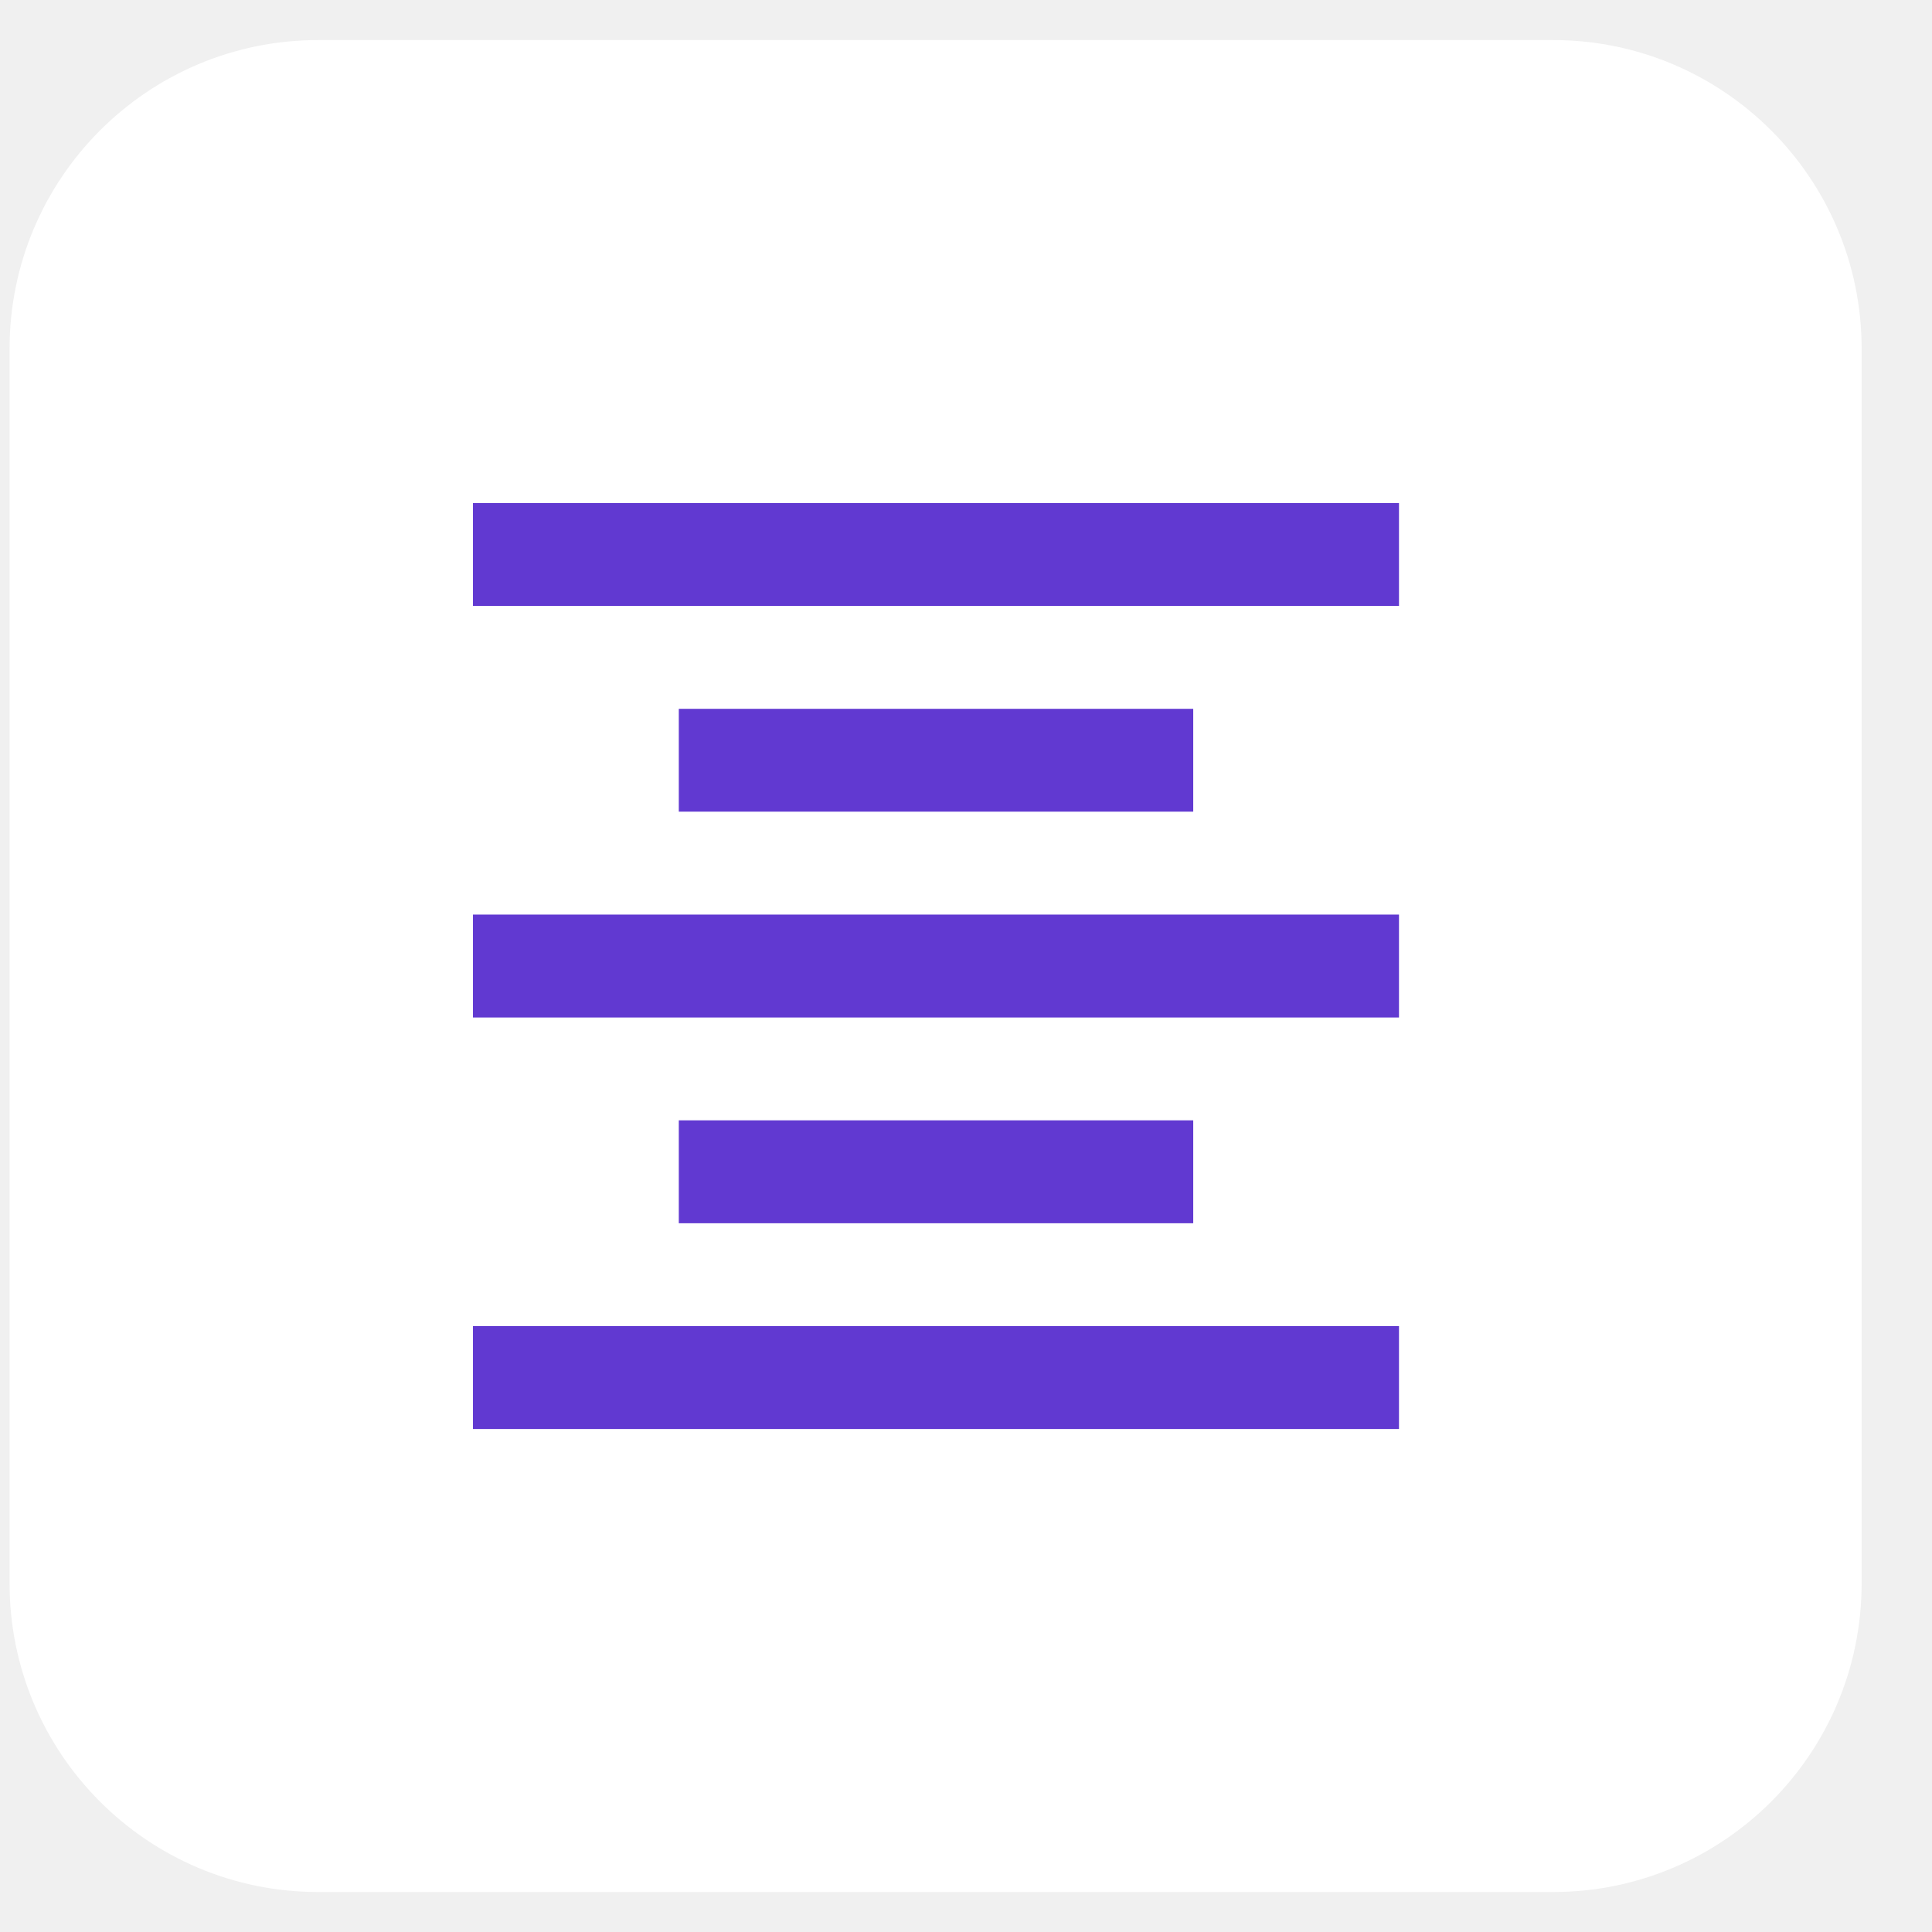
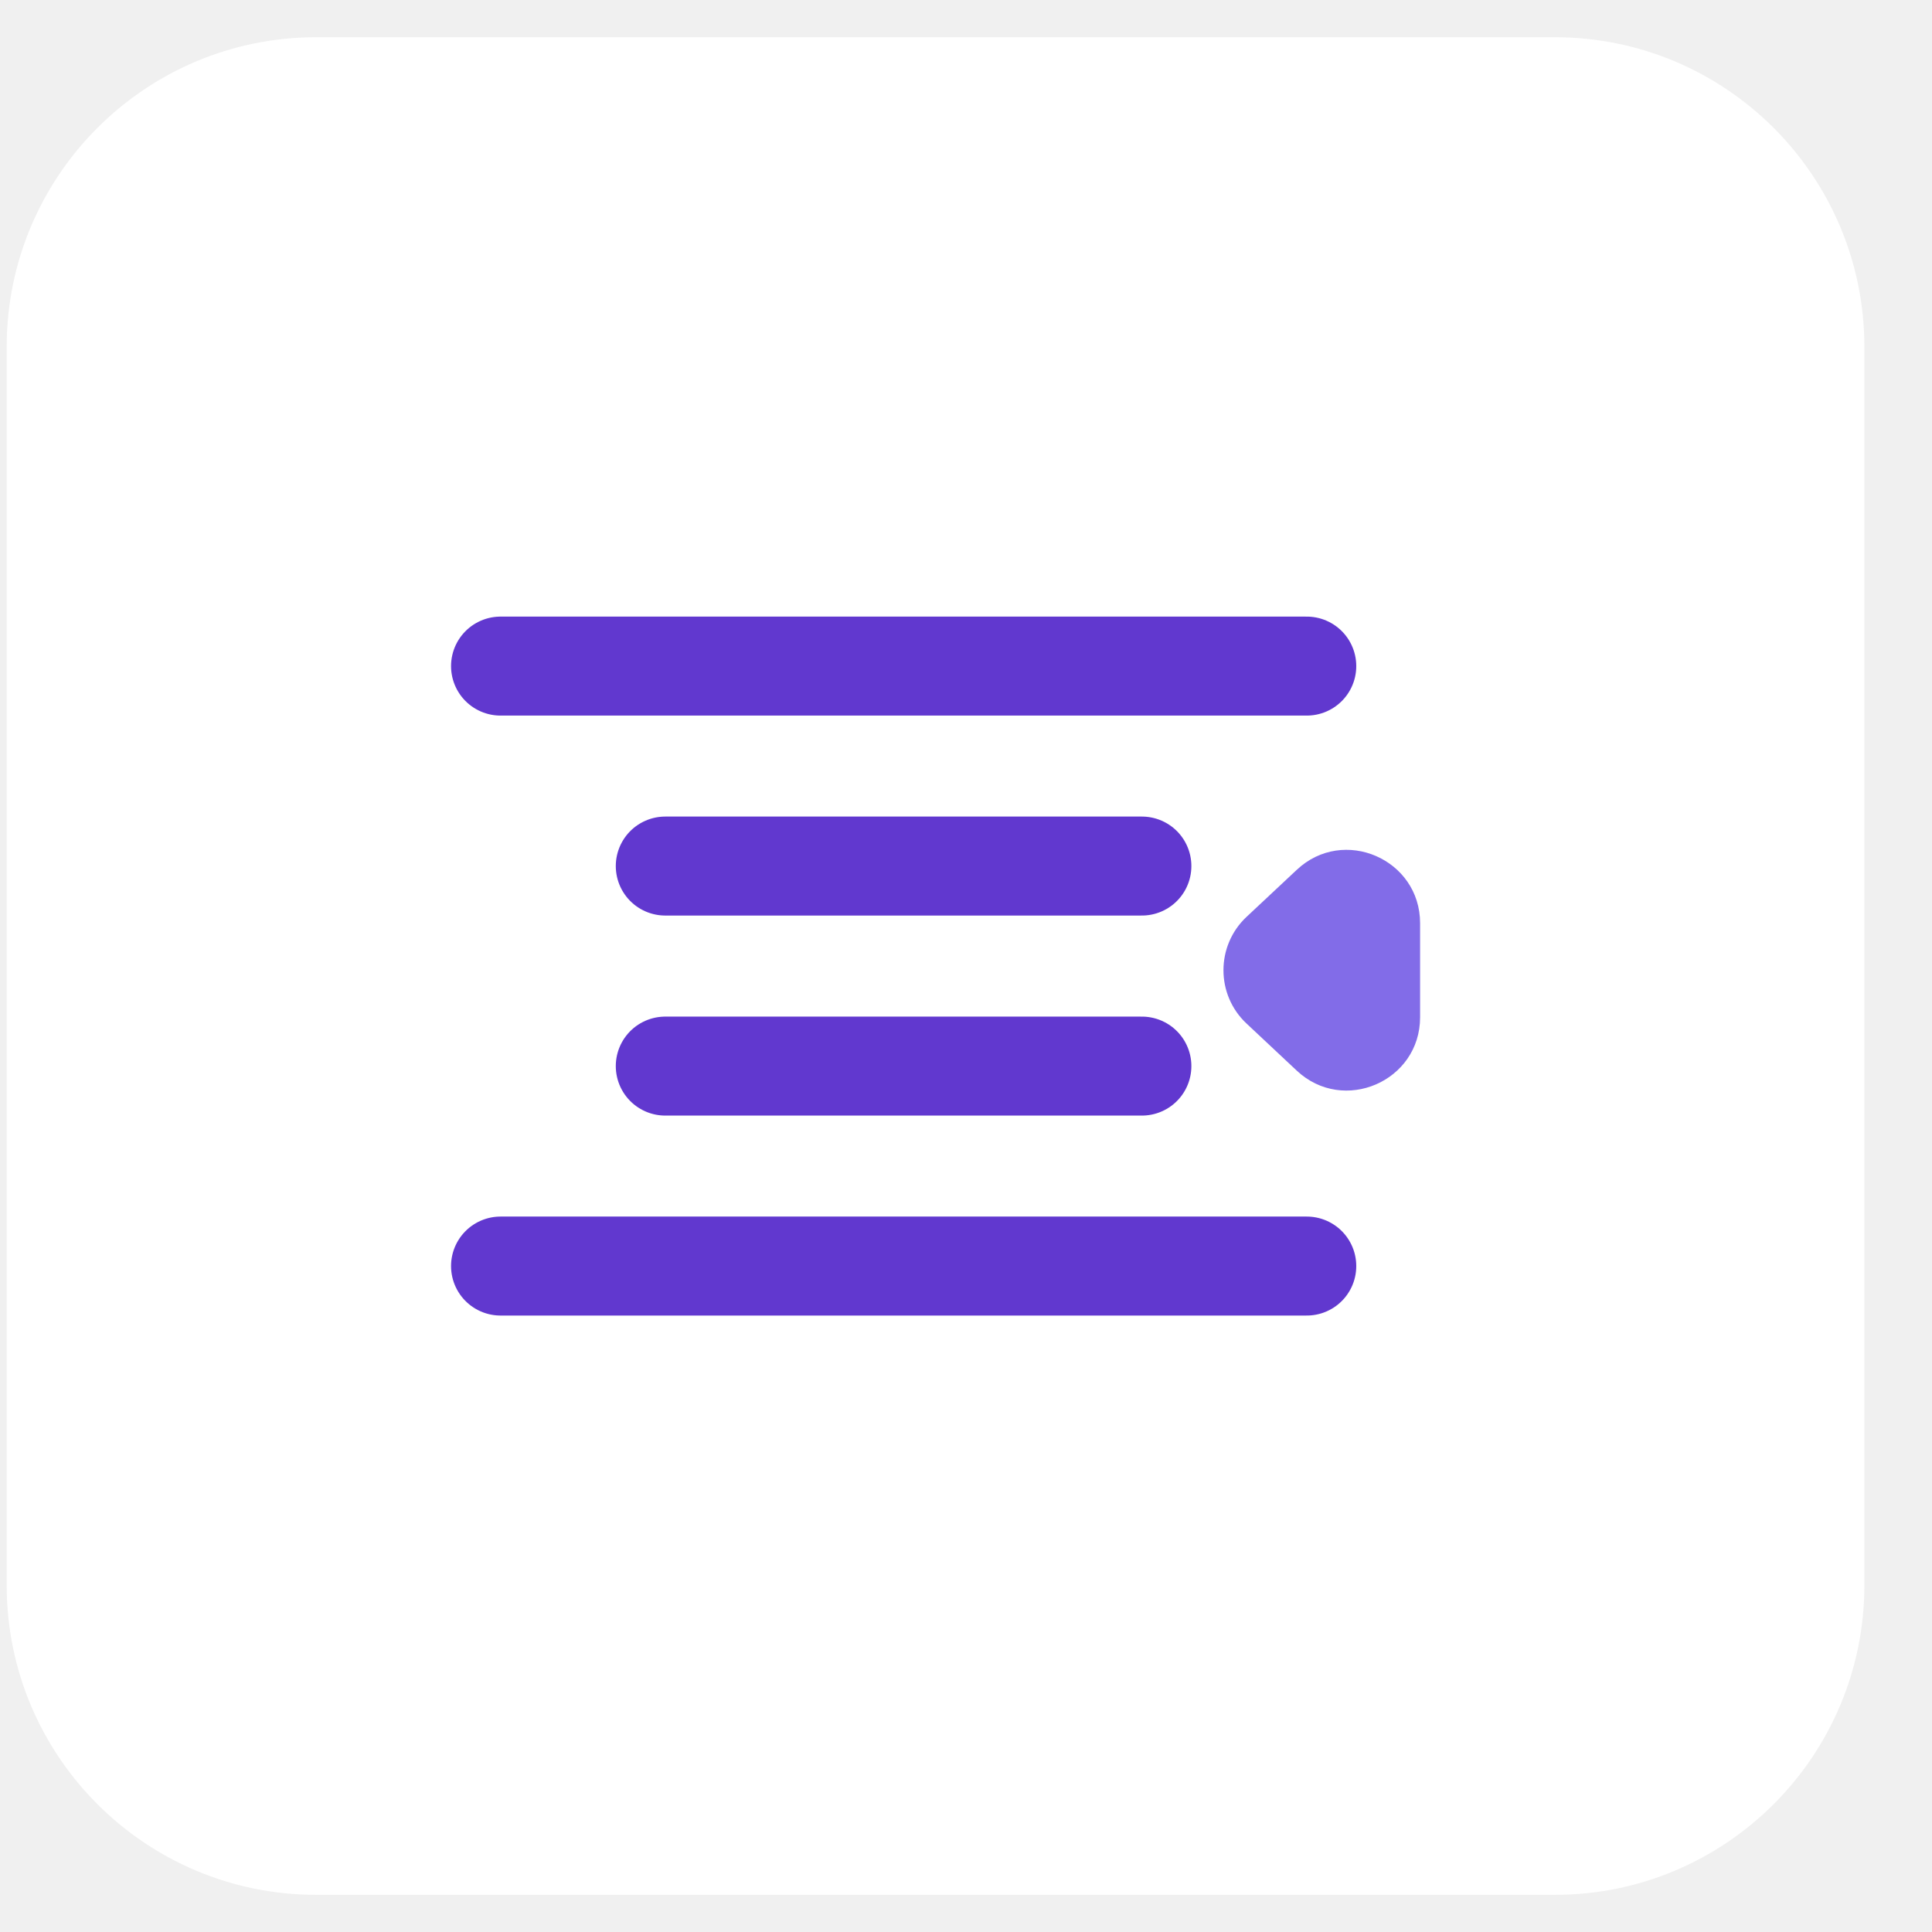
<svg xmlns="http://www.w3.org/2000/svg" width="26" height="26" viewBox="0 0 26 26" fill="none">
-   <rect x="0.129" y="0.539" width="24.924" height="24.923" rx="4.154" fill="white" />
+   <rect x="0.09" y="0.501" width="25" height="24.999" rx="4.167" fill="white" />
  <mask id="mask0_1198_31054" style="mask-type:alpha" maskUnits="userSpaceOnUse" x="4" y="4" width="17" height="18">
-     <rect x="4.283" y="4.693" width="16.616" height="16.615" fill="#D9D9D9" />
+     <rect x="4.256" y="4.668" width="16.667" height="16.666" fill="#D9D9D9" />
  </mask>
  <g mask="url(#mask0_1198_31054)">
-     <path d="M6.365 19.231V17.846H18.827V19.231H6.365ZM9.135 16.462V15.077H16.058V16.462H9.135ZM6.365 13.693V12.308H18.827V13.693H6.365ZM9.135 10.923V9.539H16.058V10.923H9.135ZM6.365 8.154V6.77H18.827V8.154H6.365Z" fill="#6139D1" />
+ </g>
+   <g clip-path="url(#clip0_1198_31054)">
+     <path d="M6.736 8.964H17.586" stroke="#6138CF" stroke-width="1.332" stroke-linecap="round" stroke-linejoin="round" />
+     <path d="M6.736 17.038H17.586" stroke="#6138CF" stroke-width="1.332" stroke-linecap="round" stroke-linejoin="round" />
+     <path d="M8.953 11.655H15.367" stroke="#6138CF" stroke-width="1.332" stroke-linecap="round" stroke-linejoin="round" />
+     <path d="M8.953 14.347H15.367" stroke="#6138CF" stroke-width="1.332" stroke-linecap="round" stroke-linejoin="round" />
+     <path d="M16.776 13.775L17.451 14.408C18.08 14.998 19.111 14.552 19.111 13.69V12.424C19.111 11.562 18.08 11.114 17.451 11.706L16.776 12.338C16.361 12.727 16.361 13.387 16.776 13.775Z" fill="#826CE8" />
  </g>
+   <defs>
+     <clipPath id="clip0_1198_31054">
+       <rect width="13.04" height="9.405" fill="white" transform="translate(6.06836 8.29785)" />
+     </clipPath>
+   </defs>
</svg>
